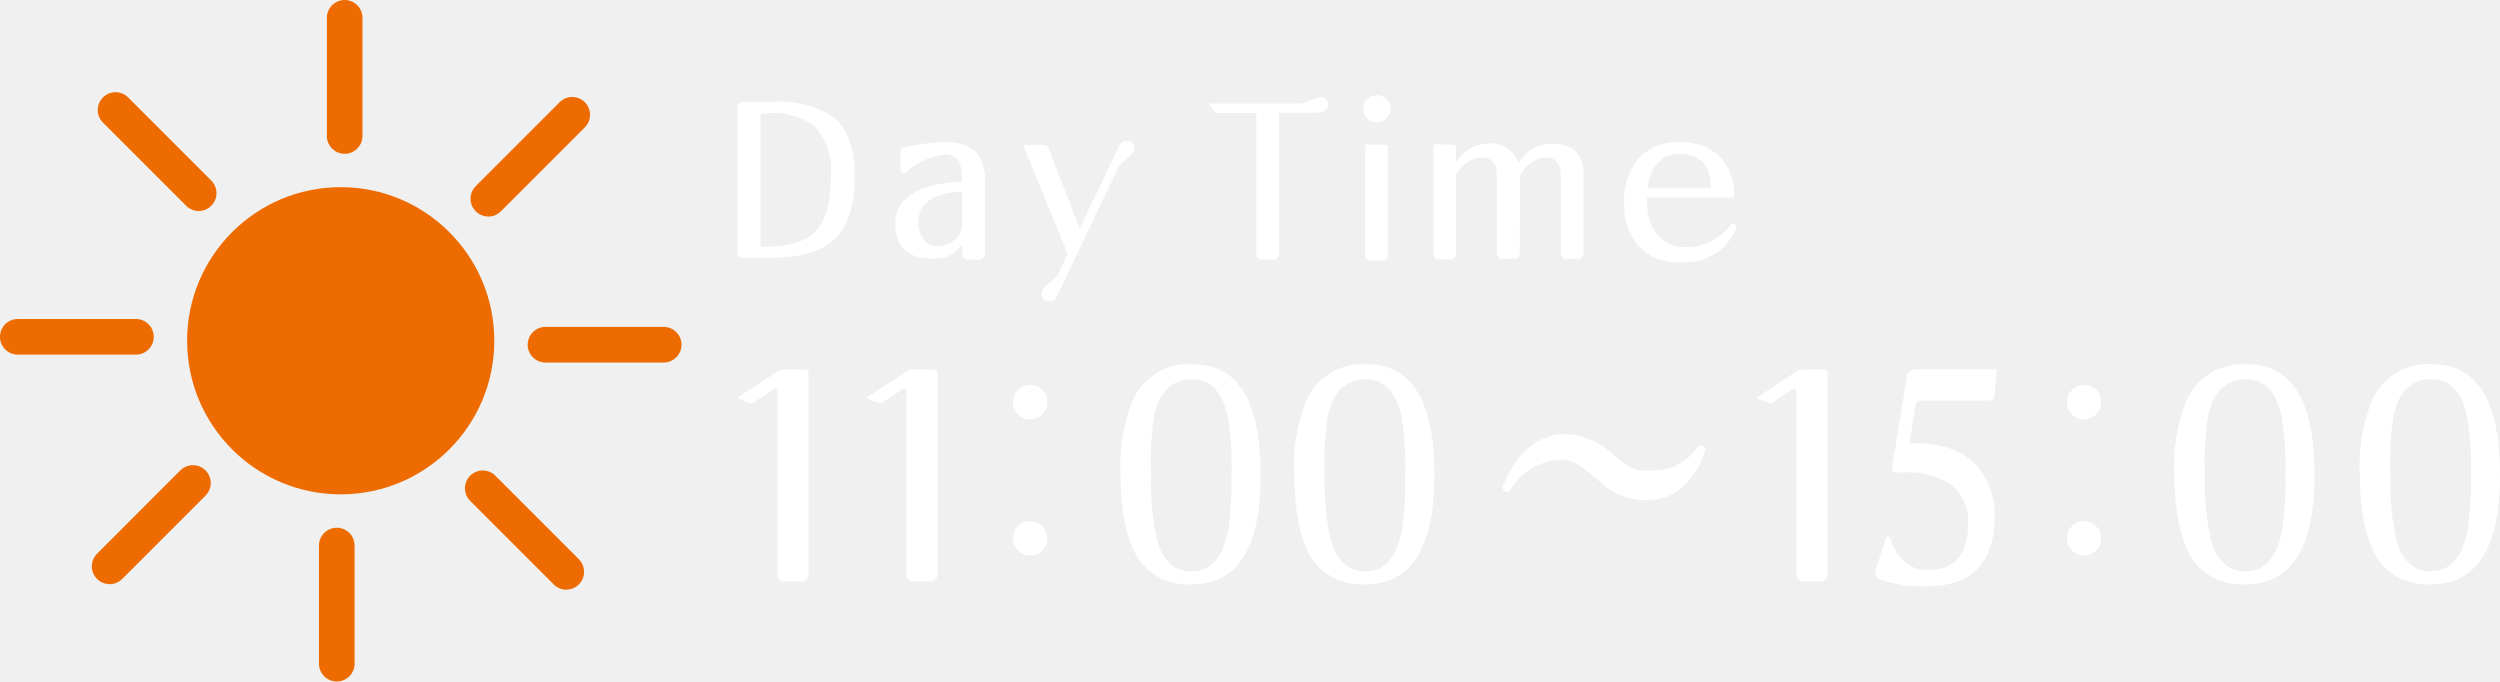
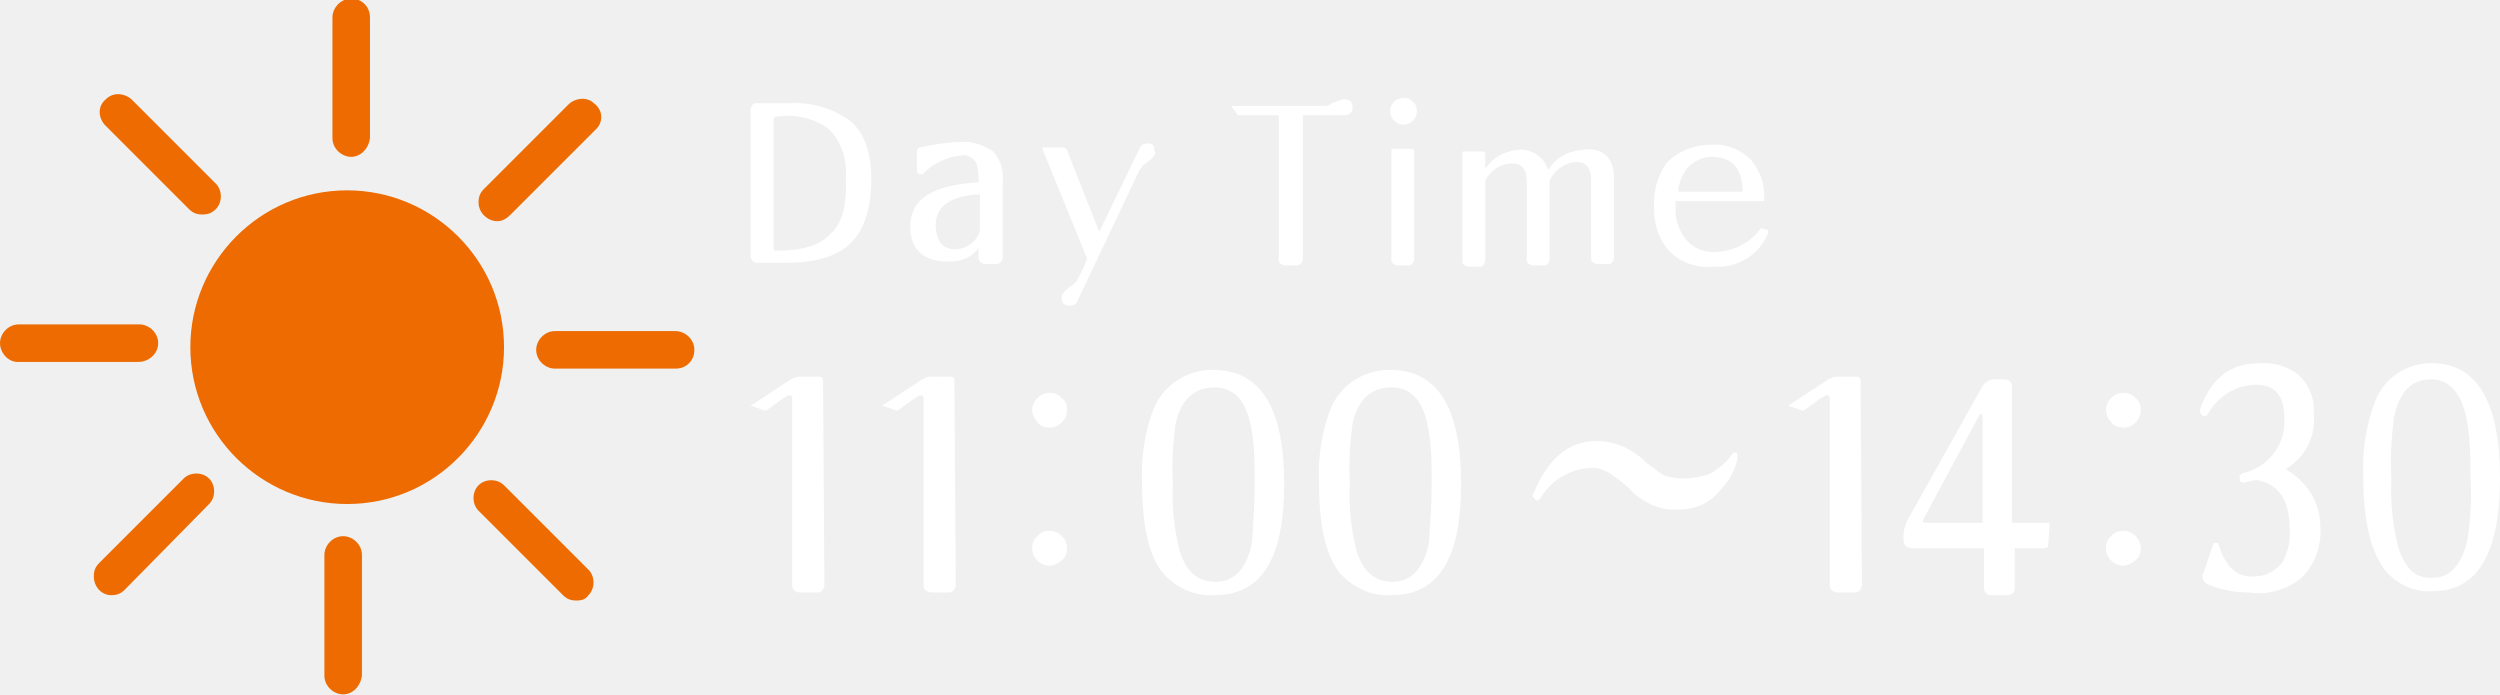
- <svg xmlns="http://www.w3.org/2000/svg" width="190" height="51.794" viewBox="0 0 190 51.794">
-   <g transform="translate(-524.452 -3.602)">
-     <g transform="translate(70.538 -41.221)">
-       <path d="M39.206,13.035q0,3.345-1.472,4.8T32.9,19.291h-.885l-1.253.017a.406.406,0,0,1-.452-.466V7.921a.412.412,0,0,1,.466-.466h2.252a7.128,7.128,0,0,1,4.616,1.206q1.561,1.3,1.561,4.375M37.388,13a4.782,4.782,0,0,0-1.27-3.731,5.46,5.46,0,0,0-3.86-.933.223.223,0,0,0-.225.257v9.633c0,.161.075.242.225.242q2.926.015,4.068-1.287Q37.4,15.963,37.388,13" transform="translate(479.669 45.115)" fill="#fff" />
-       <path d="M46.423,18.273a.426.426,0,0,1-.482.482h-.757a.42.42,0,0,1-.466-.467L44.7,17.63a2.424,2.424,0,0,1-1.963,1.045q-3.055.145-3.12-2.557-.064-2.991,5.067-3.313a3.507,3.507,0,0,0-.208-1.5,1.273,1.273,0,0,0-1.126-.53,5.086,5.086,0,0,0-2.928,1.366.211.211,0,0,1-.127.049c-.181,0-.274-.1-.274-.289V10.521a.256.256,0,0,1,.224-.274,14.694,14.694,0,0,1,2.993-.418,3.582,3.582,0,0,1,2.454.675,3.164,3.164,0,0,1,.732,2.38Zm-1.722-4.7q-3.329.208-3.331,2.348a2.213,2.213,0,0,0,.338,1.238,1.23,1.23,0,0,0,1.095.564,1.852,1.852,0,0,0,1.9-1.447Z" transform="translate(482.336 45.795)" fill="#fff" />
-       <path d="M55.513,10.67a4.912,4.912,0,0,1-.821.74,1.317,1.317,0,0,0-.322.418L49.756,21.51a.66.66,0,0,1-.611.435q-.579,0-.579-.531a.926.926,0,0,1,.1-.386,4.084,4.084,0,0,1,.821-.74,1.433,1.433,0,0,0,.337-.418q.32-.658.724-1.527l-3.313-8.058c-.064-.151-.017-.225.144-.225h1.4a.3.3,0,0,1,.3.21l2.38,6.144,2.975-6.225a.671.671,0,0,1,.628-.434.476.476,0,0,1,.547.53.926.926,0,0,1-.1.386" transform="translate(484.51 45.774)" fill="#fff" />
-       <path d="M67.2,7.742q0,.579-.723.611-.4.015-3.007.015V19.048a.413.413,0,0,1-.467.467h-.789a.412.412,0,0,1-.466-.467V8.369h-3.04a.157.157,0,0,1-.144-.08l-.4-.547c-.044-.054-.033-.08.031-.08h6.772a1.385,1.385,0,0,0,.547-.1,5.058,5.058,0,0,1,1.029-.385c.439,0,.659.187.659.562" transform="translate(487.643 45.036)" fill="#fff" />
-       <path d="M69.334,8.083a1.041,1.041,0,0,1-1.045,1.045.981.981,0,0,1-.732-.3,1.016,1.016,0,0,1-.3-.74,1.041,1.041,0,0,1,1.029-1.029,1.024,1.024,0,0,1,.74.3.983.983,0,0,1,.3.732m-.193,11.065a.412.412,0,0,1-.466.466h-.789a.411.411,0,0,1-.466-.466V10.929c0-.085.048-.129.144-.129l1.351.033c.149,0,.225.08.225.241Z" transform="translate(490.259 45)" fill="#fff" />
-       <path d="M82.822,12.281l-.017,5.935a.412.412,0,0,1-.466.466h-.787a.413.413,0,0,1-.468-.466V12.377q0-1.5-1.3-1.4a2.452,2.452,0,0,0-1.8,1.4l-.015,5.839a.412.412,0,0,1-.467.466h-.8a.412.412,0,0,1-.466-.466V12.377q0-1.5-1.287-1.4A2.465,2.465,0,0,0,73.123,12.3v5.934a.412.412,0,0,1-.466.467h-.789a.412.412,0,0,1-.466-.467V10.093c0-.1.042-.139.129-.129L72.9,10c.151,0,.225.081.225.242v1.077a2.985,2.985,0,0,1,2.317-1.4,2.168,2.168,0,0,1,2.412,1.511,3.01,3.01,0,0,1,2.427-1.511q2.544-.048,2.542,2.364" transform="translate(491.447 45.82)" fill="#fff" />
-       <path d="M91.163,16.421a4.143,4.143,0,0,1-3.733,2.541c-.161.01-.315.015-.466.015a4.154,4.154,0,0,1-3.087-1.134,4.436,4.436,0,0,1-1.191-3.112,5.17,5.17,0,0,1,.95-3.538,4.027,4.027,0,0,1,3.329-1.351,3.97,3.97,0,0,1,3.008,1.126,4.156,4.156,0,0,1,1.045,3.071H84.423q-.015.241,0,.66a3.445,3.445,0,0,0,.772,2.172,2.653,2.653,0,0,0,2.043.932,4.243,4.243,0,0,0,3.521-1.671c.1-.118.2-.135.3-.049a.249.249,0,0,1,.1.338m-1.9-3.1q.015-2.557-2.348-2.605a2.127,2.127,0,0,0-1.754.772,2.941,2.941,0,0,0-.659,1.833Z" transform="translate(494.679 45.799)" fill="#fff" />
-     </g>
-     <g transform="translate(4.093 -19.221)">
-       <path d="M102.139,21.3a.562.562,0,0,1-.636.636h-1.1a.561.561,0,0,1-.635-.636V7.464a.159.159,0,0,0-.089-.153.133.133,0,0,0-.175,0q-.548.372-1.6,1.053a.232.232,0,0,1-.218.021l-.877-.35c-.074-.029-.074-.066,0-.11l2.937-1.929a1.015,1.015,0,0,1,.57-.175h1.49q.329,0,.329.307Z" transform="translate(479.669 45.078)" fill="#fff" />
-       <path d="M110,21.3a.562.562,0,0,1-.636.636h-1.1a.561.561,0,0,1-.635-.636V7.464a.159.159,0,0,0-.089-.153.133.133,0,0,0-.175,0q-.548.372-1.6,1.053a.232.232,0,0,1-.218.021l-.877-.35c-.074-.029-.074-.066,0-.11l2.937-1.929a1.015,1.015,0,0,1,.57-.175h1.49q.329,0,.329.307Z" transform="translate(481.613 45.078)" fill="#fff" />
-       <path d="M116.143,8.064a1.309,1.309,0,0,1-1.316,1.315,1.231,1.231,0,0,1-.92-.383,1.289,1.289,0,0,1-.373-.932,1.312,1.312,0,0,1,1.293-1.295,1.289,1.289,0,0,1,.932.373,1.235,1.235,0,0,1,.384.922m0,10.369a1.232,1.232,0,0,1-.384.92,1.289,1.289,0,0,1-.932.373,1.312,1.312,0,0,1-1.293-1.293,1.289,1.289,0,0,1,.373-.932,1.232,1.232,0,0,1,.92-.384,1.312,1.312,0,0,1,1.316,1.316" transform="translate(483.817 45.313)" fill="#fff" />
-       <path d="M130.737,13.9q0,8.331-5.24,8.331a4.582,4.582,0,0,1-3.77-1.557q-1.6-1.974-1.645-6.775A13.252,13.252,0,0,1,121,8.265a4.661,4.661,0,0,1,4.56-2.761q5.175-.022,5.173,8.4m-2.214,0a23.2,23.2,0,0,0-.286-4.429q-.614-2.827-2.7-2.827-2.279,0-2.894,2.74a24.18,24.18,0,0,0-.241,4.539,19.581,19.581,0,0,0,.481,5.02q.7,2.346,2.675,2.3,2.039-.045,2.674-2.916a23.611,23.611,0,0,0,.286-4.429" transform="translate(485.435 45)" fill="#fff" />
-       <path d="M141.32,13.9q0,8.331-5.24,8.331a4.582,4.582,0,0,1-3.77-1.557q-1.6-1.974-1.645-6.775a13.252,13.252,0,0,1,.922-5.635,4.661,4.661,0,0,1,4.56-2.761q5.175-.022,5.173,8.4m-2.214,0a23.2,23.2,0,0,0-.286-4.429q-.614-2.827-2.7-2.827-2.279,0-2.894,2.74a24.181,24.181,0,0,0-.241,4.539,19.582,19.582,0,0,0,.481,5.02q.7,2.346,2.675,2.3,2.039-.045,2.674-2.916a23.611,23.611,0,0,0,.286-4.429" transform="translate(488.052 45)" fill="#fff" />
-       <path d="M158.745,11.051a5.929,5.929,0,0,1-1.293,2.324,3.956,3.956,0,0,1-2.916,1.4,4.853,4.853,0,0,1-2.543-.526,7.472,7.472,0,0,1-1.447-1.051,14.2,14.2,0,0,0-1.4-1.075,2.6,2.6,0,0,0-1.206-.417,4.679,4.679,0,0,0-4.012,2.346.243.243,0,0,1-.394.066.337.337,0,0,1-.132-.439q1.579-3.835,4.692-3.924a5.555,5.555,0,0,1,3.683,1.579,6.943,6.943,0,0,0,1.206.9,2.784,2.784,0,0,0,1.49.307,5.613,5.613,0,0,0,1.886-.284,4.664,4.664,0,0,0,1.842-1.513.27.27,0,0,1,.372-.087.32.32,0,0,1,.176.394" transform="translate(491.191 46.051)" fill="#fff" />
-       <path d="M164.234,21.3a.562.562,0,0,1-.636.636h-1.1a.561.561,0,0,1-.635-.636V7.464a.159.159,0,0,0-.089-.153.133.133,0,0,0-.175,0q-.548.372-1.6,1.053a.232.232,0,0,1-.218.021l-.877-.35c-.074-.029-.074-.066,0-.11l2.937-1.929a1.015,1.015,0,0,1,.57-.175h1.49q.329,0,.329.307Z" transform="translate(495.02 45.078)" fill="#fff" />
-       <path d="M175.3,6.017l-.176,1.842a.312.312,0,0,1-.35.328h-5.262a.33.33,0,0,0-.372.307l-.461,2.938q3.684-.11,5.328,1.973a5.6,5.6,0,0,1,1.14,3.573q0,5.263-5.086,5.328a10.7,10.7,0,0,1-3.552-.483.56.56,0,0,1-.438-.549.747.747,0,0,1,.044-.241l.767-2.39a.195.195,0,0,1,.35,0,3.434,3.434,0,0,0,.987,1.71,2.562,2.562,0,0,0,1.82.723q3.093.022,3.092-3.551a3.444,3.444,0,0,0-1.447-3.026,5.851,5.851,0,0,0-3.355-.856q-.219,0-.723.022c-.176.014-.263-.089-.263-.307l1.119-6.906a.673.673,0,0,1,.723-.636h5.941c.117,0,.176.066.176.2" transform="translate(496.804 45.078)" fill="#fff" />
-       <path d="M180.357,8.064a1.309,1.309,0,0,1-1.316,1.315,1.231,1.231,0,0,1-.92-.383,1.289,1.289,0,0,1-.373-.932,1.312,1.312,0,0,1,1.293-1.295,1.289,1.289,0,0,1,.932.373,1.235,1.235,0,0,1,.384.922m0,10.369a1.232,1.232,0,0,1-.384.92,1.289,1.289,0,0,1-.932.373,1.312,1.312,0,0,1-1.293-1.293,1.289,1.289,0,0,1,.373-.932,1.232,1.232,0,0,1,.92-.384,1.312,1.312,0,0,1,1.316,1.316" transform="translate(499.692 45.313)" fill="#fff" />
-       <path d="M194.951,13.9q0,8.331-5.24,8.331a4.582,4.582,0,0,1-3.77-1.557Q184.34,18.7,184.3,13.9a13.252,13.252,0,0,1,.922-5.635,4.66,4.66,0,0,1,4.56-2.761q5.175-.022,5.174,8.4m-2.214,0a23.2,23.2,0,0,0-.286-4.429q-.614-2.827-2.7-2.827-2.279,0-2.894,2.74a24.183,24.183,0,0,0-.241,4.539,19.582,19.582,0,0,0,.481,5.02q.7,2.346,2.675,2.3,2.039-.045,2.674-2.916a23.611,23.611,0,0,0,.286-4.429" transform="translate(501.311 45)" fill="#fff" />
-       <path d="M206.253,13.9q0,8.331-5.24,8.331a4.582,4.582,0,0,1-3.77-1.557q-1.6-1.974-1.645-6.775a13.251,13.251,0,0,1,.922-5.635A4.66,4.66,0,0,1,201.08,5.5q5.175-.022,5.174,8.4m-2.214,0a23.2,23.2,0,0,0-.286-4.429q-.614-2.827-2.7-2.827-2.279,0-2.894,2.74a24.183,24.183,0,0,0-.241,4.539,19.582,19.582,0,0,0,.481,5.02q.7,2.346,2.675,2.3,2.039-.045,2.674-2.916a23.611,23.611,0,0,0,.286-4.429" transform="translate(504.105 45)" fill="#fff" />
-     </g>
-     <g transform="translate(44.783 -41.398)">
-       <path d="M30.052,18.382A11.673,11.673,0,1,1,18.378,6.708,11.674,11.674,0,0,1,30.052,18.382" transform="translate(487.184 52.516)" fill="#ed6b00" />
-       <path d="M13.068,11.688a1.354,1.354,0,0,1-1.353-1.355V1.355a1.353,1.353,0,1,1,2.706,0v8.978a1.354,1.354,0,0,1-1.353,1.355" transform="translate(492.796 45)" fill="#ed6b00" />
-       <path d="M11.192,12.348a1.347,1.347,0,0,1-.956-.4L3.887,5.6A1.353,1.353,0,0,1,5.8,3.688l6.349,6.349a1.354,1.354,0,0,1-.956,2.311" transform="translate(483.579 48.687)" fill="#ed6b00" />
-       <path d="M10.331,14.141H1.353a1.354,1.354,0,0,1,0-2.708h8.978a1.354,1.354,0,0,1,0,2.708" transform="translate(479.669 57.811)" fill="#ed6b00" />
-       <path d="M4.643,25.722a1.354,1.354,0,0,1-.956-2.311l6.345-6.349a1.355,1.355,0,0,1,1.917,1.915L5.6,25.326a1.352,1.352,0,0,1-.958.4" transform="translate(483.356 63.673)" fill="#ed6b00" />
-       <path d="M12.785,30.6a1.354,1.354,0,0,1-1.353-1.355V20.267a1.353,1.353,0,1,1,2.706,0v8.978A1.354,1.354,0,0,1,12.785,30.6" transform="translate(492.479 66.194)" fill="#ed6b00" />
-       <path d="M24.366,25.921a1.347,1.347,0,0,1-.956-.4l-6.349-6.349a1.353,1.353,0,1,1,1.913-1.915l6.349,6.349a1.354,1.354,0,0,1-.956,2.311" transform="translate(498.341 63.896)" fill="#ed6b00" />
-       <path d="M29.246,14.424H20.266a1.354,1.354,0,0,1,0-2.708h8.981a1.354,1.354,0,0,1,0,2.708" transform="translate(500.862 58.128)" fill="#ed6b00" />
-       <path d="M18.216,12.547a1.354,1.354,0,0,1-.956-2.311l6.349-6.349A1.353,1.353,0,1,1,25.521,5.8l-6.349,6.349a1.347,1.347,0,0,1-.956.4" transform="translate(498.565 48.91)" fill="#ed6b00" />
-     </g>
+ <svg xmlns="http://www.w3.org/2000/svg" version="1.1" id="レイヤー_1" x="0px" y="0px" viewBox="0 0 186.5 51.8" style="enable-background:new 0 0 186.5 51.8;" xml:space="preserve">
+   <style type="text/css">
+ 	.st0{fill:#FFFFFF;}
+ 	.st1{fill:#ED6B00;}
+ </style>
+   <path class="st0" d="M65,13.3c0,2.2-0.5,3.8-1.5,4.8c-1,1-2.6,1.5-4.8,1.5h-0.9l-1.3,0c-0.2,0-0.4-0.1-0.5-0.4c0,0,0-0.1,0-0.1V8.2  c0-0.2,0.1-0.4,0.3-0.5c0,0,0.1,0,0.1,0h2.3C60.4,7.6,62,8,63.4,9C64.4,9.8,65,11.3,65,13.3 M63.1,13.3c0.1-1.4-0.3-2.7-1.3-3.7  c-1.1-0.8-2.5-1.1-3.9-0.9c-0.1,0-0.2,0.1-0.2,0.2c0,0,0,0,0,0v9.6c0,0.2,0.1,0.2,0.2,0.2c2,0,3.3-0.4,4.1-1.3  C62.8,16.7,63.2,15.3,63.1,13.3" />
+   <path class="st0" d="M74.8,19.2c0,0.2-0.1,0.4-0.4,0.5c0,0-0.1,0-0.1,0h-0.8c-0.2,0-0.4-0.1-0.5-0.4c0,0,0-0.1,0-0.1l0-0.7  c-0.4,0.6-1.2,1-2,1c-2,0.1-3.1-0.8-3.1-2.6c0-2,1.6-3.1,5.1-3.3c0-0.5,0-1-0.2-1.5c-0.3-0.4-0.7-0.6-1.1-0.5  c-1.1,0.1-2.1,0.6-2.9,1.4c0,0-0.1,0-0.1,0c-0.2,0-0.3-0.1-0.3-0.3v-1.4c0-0.1,0.1-0.3,0.2-0.3c1-0.2,2-0.4,3-0.4  c0.9-0.1,1.7,0.2,2.5,0.7c0.6,0.7,0.8,1.5,0.7,2.4L74.8,19.2z M73.1,14.5c-2.2,0.1-3.3,0.9-3.3,2.3c0,0.4,0.1,0.9,0.3,1.2  c0.2,0.4,0.7,0.6,1.1,0.6c0.9,0,1.7-0.6,1.9-1.4L73.1,14.5z" />
+   <path class="st0" d="M86.1,11.6c-0.2,0.3-0.5,0.5-0.8,0.7c-0.1,0.1-0.2,0.3-0.3,0.4l-4.6,9.7c-0.1,0.3-0.3,0.4-0.6,0.4  c-0.4,0-0.6-0.2-0.6-0.5c0-0.1,0-0.3,0.1-0.4c0.2-0.3,0.5-0.5,0.8-0.7c0.1-0.1,0.3-0.3,0.3-0.4c0.2-0.4,0.5-0.9,0.7-1.5l-3.3-8.1  c-0.1-0.2,0-0.2,0.1-0.2h1.4c0.1,0,0.3,0.1,0.3,0.2l2.4,6.1l3-6.2c0.1-0.3,0.3-0.4,0.6-0.4c0.3,0,0.5,0.1,0.5,0.4c0,0,0,0.1,0,0.1  C86.2,11.4,86.2,11.5,86.1,11.6" />
+   <path class="st0" d="M100.9,8c0,0.4-0.2,0.6-0.7,0.6c-0.3,0-1.3,0-3,0v10.7c0,0.2-0.1,0.4-0.4,0.5c0,0-0.1,0-0.1,0h-0.8  c-0.2,0-0.4-0.1-0.5-0.3c0,0,0-0.1,0-0.1V8.6h-3c-0.1,0-0.1,0-0.1-0.1L91.9,8c0-0.1,0-0.1,0-0.1h6.8c0.2,0,0.4,0,0.5-0.1  c0.3-0.2,0.7-0.3,1-0.4C100.7,7.4,100.9,7.6,100.9,8" />
+   <path class="st0" d="M105.7,8.3c0,0.6-0.5,1-1,1c0,0,0,0,0,0c-0.3,0-0.5-0.1-0.7-0.3c-0.2-0.2-0.3-0.5-0.3-0.7c0-0.6,0.5-1,1-1  c0.3,0,0.5,0.1,0.7,0.3C105.6,7.7,105.7,8,105.7,8.3 M105.5,19.3c0,0.2-0.1,0.4-0.3,0.5c0,0-0.1,0-0.1,0h-0.8  c-0.2,0-0.4-0.1-0.5-0.3c0,0,0-0.1,0-0.1v-8.2c0-0.1,0-0.1,0.1-0.1l1.4,0c0.1,0,0.2,0.1,0.2,0.2L105.5,19.3z" />
+   <path class="st0" d="M120.4,13.3l0,5.9c0,0.2-0.1,0.4-0.3,0.5c0,0-0.1,0-0.1,0h-0.8c-0.2,0-0.4-0.1-0.5-0.3c0,0,0-0.1,0-0.1v-5.8  c0-1-0.4-1.5-1.3-1.4c-0.8,0.1-1.5,0.7-1.8,1.4l0,5.8c0,0.2-0.1,0.4-0.3,0.5c0,0-0.1,0-0.1,0h-0.8c-0.2,0-0.4-0.1-0.5-0.3  c0,0,0-0.1,0-0.1v-5.8c0-1-0.4-1.5-1.3-1.4c-0.8,0.1-1.5,0.6-1.8,1.3v5.9c0,0.2-0.1,0.4-0.3,0.5c0,0-0.1,0-0.1,0h-0.8  c-0.2,0-0.4-0.1-0.5-0.3c0,0,0-0.1,0-0.1v-8.1c0-0.1,0-0.1,0.1-0.1l1.4,0c0.2,0,0.2,0.1,0.2,0.2v1.1c0.5-0.8,1.4-1.3,2.3-1.4  c1.1-0.2,2.1,0.5,2.4,1.5c0.5-0.9,1.4-1.4,2.4-1.5C119.5,10.9,120.4,11.7,120.4,13.3" />
+   <path class="st0" d="M131.9,17.4c-0.6,1.5-2.1,2.5-3.7,2.5c-0.2,0-0.3,0-0.5,0c-1.1,0.1-2.3-0.3-3.1-1.1c-0.8-0.8-1.2-2-1.2-3.1  c-0.1-1.3,0.2-2.5,0.9-3.5c0.8-0.9,2.1-1.4,3.3-1.4c1.1-0.1,2.2,0.3,3,1.1c0.7,0.8,1.1,1.9,1,3.1h-6.6c0,0.2,0,0.4,0,0.7  c0,0.8,0.3,1.6,0.8,2.2c0.5,0.6,1.3,0.9,2,0.9c1.4,0,2.7-0.6,3.5-1.7c0.1-0.1,0.2-0.1,0.3,0C131.9,17.1,132,17.3,131.9,17.4  C131.9,17.4,131.9,17.4,131.9,17.4 M130,14.3c0-1.7-0.8-2.6-2.3-2.6c-0.7,0-1.3,0.3-1.8,0.8c-0.4,0.5-0.7,1.2-0.7,1.8L130,14.3z" />
+   <path class="st1" d="M37.6,25.9c0,6.4-5.2,11.7-11.7,11.7c-6.4,0-11.7-5.2-11.7-11.7c0-6.4,5.2-11.7,11.7-11.7  C32.3,14.2,37.6,19.4,37.6,25.9" />
+   <path class="st1" d="M26.2,11.7c-0.7,0-1.4-0.6-1.4-1.4v-9c0-0.7,0.6-1.4,1.4-1.4s1.4,0.6,1.4,1.4v9C27.5,11.1,26.9,11.7,26.2,11.7" />
+   <path class="st1" d="M15.1,16c-0.4,0-0.7-0.1-1-0.4L7.8,9.3C7.3,8.7,7.3,7.9,7.9,7.4c0.5-0.5,1.3-0.5,1.9,0l6.3,6.3  c0.5,0.5,0.5,1.4,0,1.9C15.8,15.9,15.5,16,15.1,16" />
+   <path class="st1" d="M10.3,27h-9C0.6,27,0,26.3,0,25.6s0.6-1.4,1.4-1.4h9c0.7,0,1.4,0.6,1.4,1.4S11.1,27,10.3,27" />
+   <path class="st1" d="M8.3,44.4C7.6,44.4,7,43.8,7,43c0-0.4,0.1-0.7,0.4-1l6.3-6.3c0.5-0.5,1.4-0.5,1.9,0c0.5,0.5,0.5,1.4,0,1.9  L9.3,44C9,44.3,8.7,44.4,8.3,44.4" />
+   <path class="st1" d="M25.6,51.8c-0.7,0-1.4-0.6-1.4-1.4v-9c0-0.7,0.6-1.4,1.4-1.4c0.7,0,1.4,0.6,1.4,1.4v9  C26.9,51.2,26.3,51.8,25.6,51.8C25.6,51.8,25.6,51.8,25.6,51.8" />
+   <path class="st1" d="M43,44.8c-0.4,0-0.7-0.1-1-0.4l-6.3-6.3c-0.5-0.5-0.5-1.4,0-1.9s1.4-0.5,1.9,0l0,0l6.3,6.3  c0.5,0.5,0.5,1.4,0,1.9C43.7,44.7,43.4,44.8,43,44.8" />
+   <path class="st1" d="M50.4,27.5h-9c-0.7,0-1.4-0.6-1.4-1.4c0-0.7,0.6-1.4,1.4-1.4h9c0.7,0,1.4,0.6,1.4,1.4  C51.8,26.9,51.2,27.5,50.4,27.5" />
+   <path class="st1" d="M37.1,16.5c-0.7,0-1.4-0.6-1.4-1.4c0-0.4,0.1-0.7,0.4-1l6.3-6.3c0.5-0.5,1.4-0.6,1.9-0.1  C45,8.2,45,9.1,44.5,9.6c0,0,0,0-0.1,0.1l-6.3,6.3C37.8,16.3,37.5,16.5,37.1,16.5" />
+   <g>
+     <path class="st0" d="M61.5,43.6c0,0.3-0.2,0.6-0.5,0.6c-0.1,0-0.1,0-0.2,0h-1.1c-0.3,0-0.6-0.2-0.6-0.5c0-0.1,0-0.1,0-0.2V29.7   c0-0.1,0-0.1-0.1-0.2c-0.1,0-0.1,0-0.2,0c-0.4,0.2-0.9,0.6-1.6,1.1c-0.1,0-0.1,0.1-0.2,0l-0.9-0.3c-0.1,0-0.1-0.1,0-0.1l2.9-1.9   c0.2-0.1,0.4-0.2,0.6-0.2h1.5c0.2,0,0.3,0.1,0.3,0.3L61.5,43.6z" />
+     <path class="st0" d="M71.3,43.6c0,0.3-0.2,0.6-0.5,0.6c-0.1,0-0.1,0-0.2,0h-1.1c-0.3,0-0.6-0.2-0.6-0.5c0-0.1,0-0.1,0-0.2V29.7   c0-0.1,0-0.1-0.1-0.2c-0.1,0-0.1,0-0.2,0c-0.4,0.2-0.9,0.6-1.6,1.1c-0.1,0-0.1,0.1-0.2,0l-0.9-0.3c-0.1,0-0.1-0.1,0-0.1l2.9-1.9   c0.2-0.1,0.4-0.2,0.6-0.2h1.5c0.2,0,0.3,0.1,0.3,0.3L71.3,43.6z" />
+     <path class="st0" d="M79.6,30.6c0,0.7-0.6,1.3-1.3,1.3c0,0,0,0,0,0c-0.3,0-0.7-0.1-0.9-0.4c-0.2-0.2-0.4-0.6-0.4-0.9   c0-0.7,0.6-1.3,1.3-1.3c0.3,0,0.7,0.1,0.9,0.4C79.5,29.9,79.6,30.2,79.6,30.6 M79.6,40.9c0,0.3-0.1,0.7-0.4,0.9   c-0.2,0.2-0.6,0.4-0.9,0.4c-0.7,0-1.3-0.6-1.3-1.3c0-0.3,0.1-0.7,0.4-0.9c0.2-0.3,0.6-0.4,0.9-0.4C79,39.6,79.6,40.2,79.6,40.9   C79.6,40.9,79.6,40.9,79.6,40.9" />
+     <path class="st0" d="M95.8,36.1c0,5.6-1.7,8.3-5.2,8.3c-1.4,0.1-2.8-0.5-3.8-1.6c-1.1-1.3-1.6-3.6-1.6-6.8   c-0.1-1.9,0.2-3.8,0.9-5.6c0.8-1.8,2.6-2.9,4.6-2.8C94.1,27.7,95.8,30.5,95.8,36.1 M93.6,36.1c0-1.5,0-3-0.3-4.4   c-0.4-1.9-1.3-2.8-2.7-2.8c-1.5,0-2.5,0.9-2.9,2.7c-0.2,1.5-0.3,3-0.2,4.5c-0.1,1.7,0.1,3.4,0.5,5c0.5,1.6,1.4,2.3,2.7,2.3   c1.4,0,2.3-1,2.7-2.9C93.5,39,93.6,37.6,93.6,36.1" />
+     <path class="st0" d="M109,36.1c0,5.6-1.7,8.3-5.2,8.3c-1.4,0.1-2.8-0.5-3.8-1.6c-1.1-1.3-1.6-3.6-1.6-6.8c-0.1-1.9,0.2-3.8,0.9-5.6   c0.8-1.8,2.6-2.9,4.6-2.8C107.3,27.7,109,30.5,109,36.1 M106.8,36.1c0-1.5,0-3-0.3-4.4c-0.4-1.9-1.3-2.8-2.7-2.8   c-1.5,0-2.5,0.9-2.9,2.7c-0.2,1.5-0.3,3-0.2,4.5c-0.1,1.7,0.1,3.4,0.5,5c0.5,1.6,1.4,2.3,2.7,2.3c1.4,0,2.3-1,2.7-2.9   C106.7,39,106.8,37.6,106.8,36.1" />
+     <path class="st0" d="M129.6,34.3c-0.2,0.9-0.7,1.7-1.3,2.3c-0.7,0.9-1.8,1.4-2.9,1.4c-0.9,0.1-1.8-0.1-2.5-0.5   c-0.5-0.3-1-0.6-1.4-1.1c-0.4-0.4-0.9-0.7-1.4-1.1c-0.4-0.2-0.8-0.4-1.2-0.4c-1.7,0-3.2,0.9-4,2.3c-0.1,0.1-0.2,0.2-0.3,0.1   c0,0-0.1,0-0.1-0.1c-0.2-0.1-0.2-0.3-0.1-0.4c1.1-2.6,2.6-3.9,4.7-3.9c1.4,0,2.7,0.6,3.7,1.6c0.4,0.3,0.8,0.6,1.2,0.9   c0.5,0.2,1,0.3,1.5,0.3c0.6,0,1.3-0.1,1.9-0.3c0.7-0.3,1.4-0.9,1.8-1.5c0.1-0.1,0.2-0.2,0.4-0.1c0,0,0,0,0,0   C129.6,33.9,129.6,34.1,129.6,34.3" />
+     <path class="st0" d="M138.9,43.6c0,0.3-0.2,0.6-0.5,0.6c-0.1,0-0.1,0-0.2,0h-1.1c-0.3,0-0.6-0.2-0.6-0.5c0-0.1,0-0.1,0-0.2V29.7   c0-0.1,0-0.1-0.1-0.2c-0.1,0-0.1,0-0.2,0c-0.4,0.2-0.9,0.6-1.6,1.1c-0.1,0-0.1,0.1-0.2,0l-0.9-0.3c-0.1,0-0.1-0.1,0-0.1l2.9-1.9   c0.2-0.1,0.4-0.2,0.6-0.2h1.5c0.2,0,0.3,0.1,0.3,0.3L138.9,43.6z" />
+     <path class="st0" d="M159.7,30.6c0,0.7-0.6,1.3-1.3,1.3c0,0,0,0,0,0c-0.3,0-0.7-0.1-0.9-0.4c-0.2-0.2-0.4-0.6-0.4-0.9   c0-0.7,0.6-1.3,1.3-1.3c0.3,0,0.7,0.1,0.9,0.4C159.6,29.9,159.7,30.2,159.7,30.6 M159.7,40.9c0,0.3-0.1,0.7-0.4,0.9   c-0.2,0.2-0.6,0.4-0.9,0.4c-0.7,0-1.3-0.6-1.3-1.3c0-0.3,0.1-0.7,0.4-0.9c0.2-0.3,0.6-0.4,0.9-0.4   C159.1,39.6,159.7,40.2,159.7,40.9C159.7,40.9,159.7,40.9,159.7,40.9" />
+     <path class="st0" d="M173.1,39.3c0.1,1.4-0.4,2.8-1.4,3.8c-1.1,0.9-2.5,1.3-3.9,1.1c-1.1,0-2.1-0.2-3.1-0.6   c-0.2-0.1-0.4-0.3-0.4-0.6c0-0.1,0-0.2,0.1-0.3l0.7-2.1c0-0.1,0.1-0.1,0.2-0.1c0.1,0,0.2,0,0.2,0.1c0.5,1.7,1.4,2.5,2.7,2.4   c0.8,0,1.6-0.4,2.1-1.1c0.4-0.8,0.6-1.6,0.5-2.5c0-2.1-0.8-3.3-2.5-3.6c-0.3,0.1-0.6,0.1-0.9,0.2c-0.1,0-0.3,0-0.3-0.2   c0,0,0,0,0-0.1c-0.1-0.1,0-0.3,0.2-0.4c0,0,0,0,0,0c1.9-0.4,3.3-2.2,3.1-4.2c0-1.6-0.7-2.4-2.1-2.4c-1.5,0-2.9,0.9-3.6,2.2   c-0.1,0.1-0.2,0.2-0.4,0.1c0,0,0,0,0,0c-0.1-0.1-0.2-0.2-0.2-0.4c0,0,0,0,0,0c0.8-2.3,2.2-3.5,4.4-3.5c1-0.1,2.1,0.2,2.9,0.8   c0.8,0.7,1.3,1.8,1.2,2.9c0.2,1.7-0.6,3.3-2.1,4.2C172.1,35.9,173.1,37.5,173.1,39.3" />
+     <path class="st0" d="M186.5,35.7c0,5.6-1.7,8.4-5,8.4c-1.4,0.1-2.7-0.5-3.6-1.6c-1-1.3-1.6-3.6-1.6-6.9c-0.1-1.9,0.2-3.9,0.9-5.7   c0.7-1.8,2.5-2.9,4.4-2.8C184.8,27.2,186.5,30,186.5,35.7 M184.3,35.7c0-1.5,0-3-0.3-4.5c-0.4-1.9-1.3-2.9-2.6-2.9   c-1.5,0-2.4,0.9-2.8,2.8c-0.2,1.5-0.3,3.1-0.2,4.6c-0.1,1.7,0.1,3.4,0.5,5.1c0.5,1.6,1.3,2.4,2.6,2.3c1.3,0,2.2-1,2.6-3   C184.3,38.7,184.4,37.2,184.3,35.7" />
+     <path class="st0" d="M152.9,39.2l-0.1,1.4c0,0.2-0.1,0.3-0.3,0.3h-2.2v2.9c0,0.4-0.2,0.6-0.6,0.6h-1.1c-0.4,0-0.6-0.2-0.6-0.6v-2.9   h-5.3c-0.4,0-0.7-0.2-0.7-0.6v-0.3c0-0.4,0.1-0.8,0.3-1.2l5.6-10c0.2-0.3,0.5-0.5,0.9-0.5h0.7c0.4,0,0.6,0.2,0.6,0.6V39h2.5   C152.9,39,152.9,39,152.9,39.2z M147.9,39v-8c0,0,0-0.1-0.1-0.1c0,0-0.1,0-0.1,0l-4.2,7.8c-0.1,0.2-0.1,0.3,0.2,0.3H147.9z" />
  </g>
</svg>
